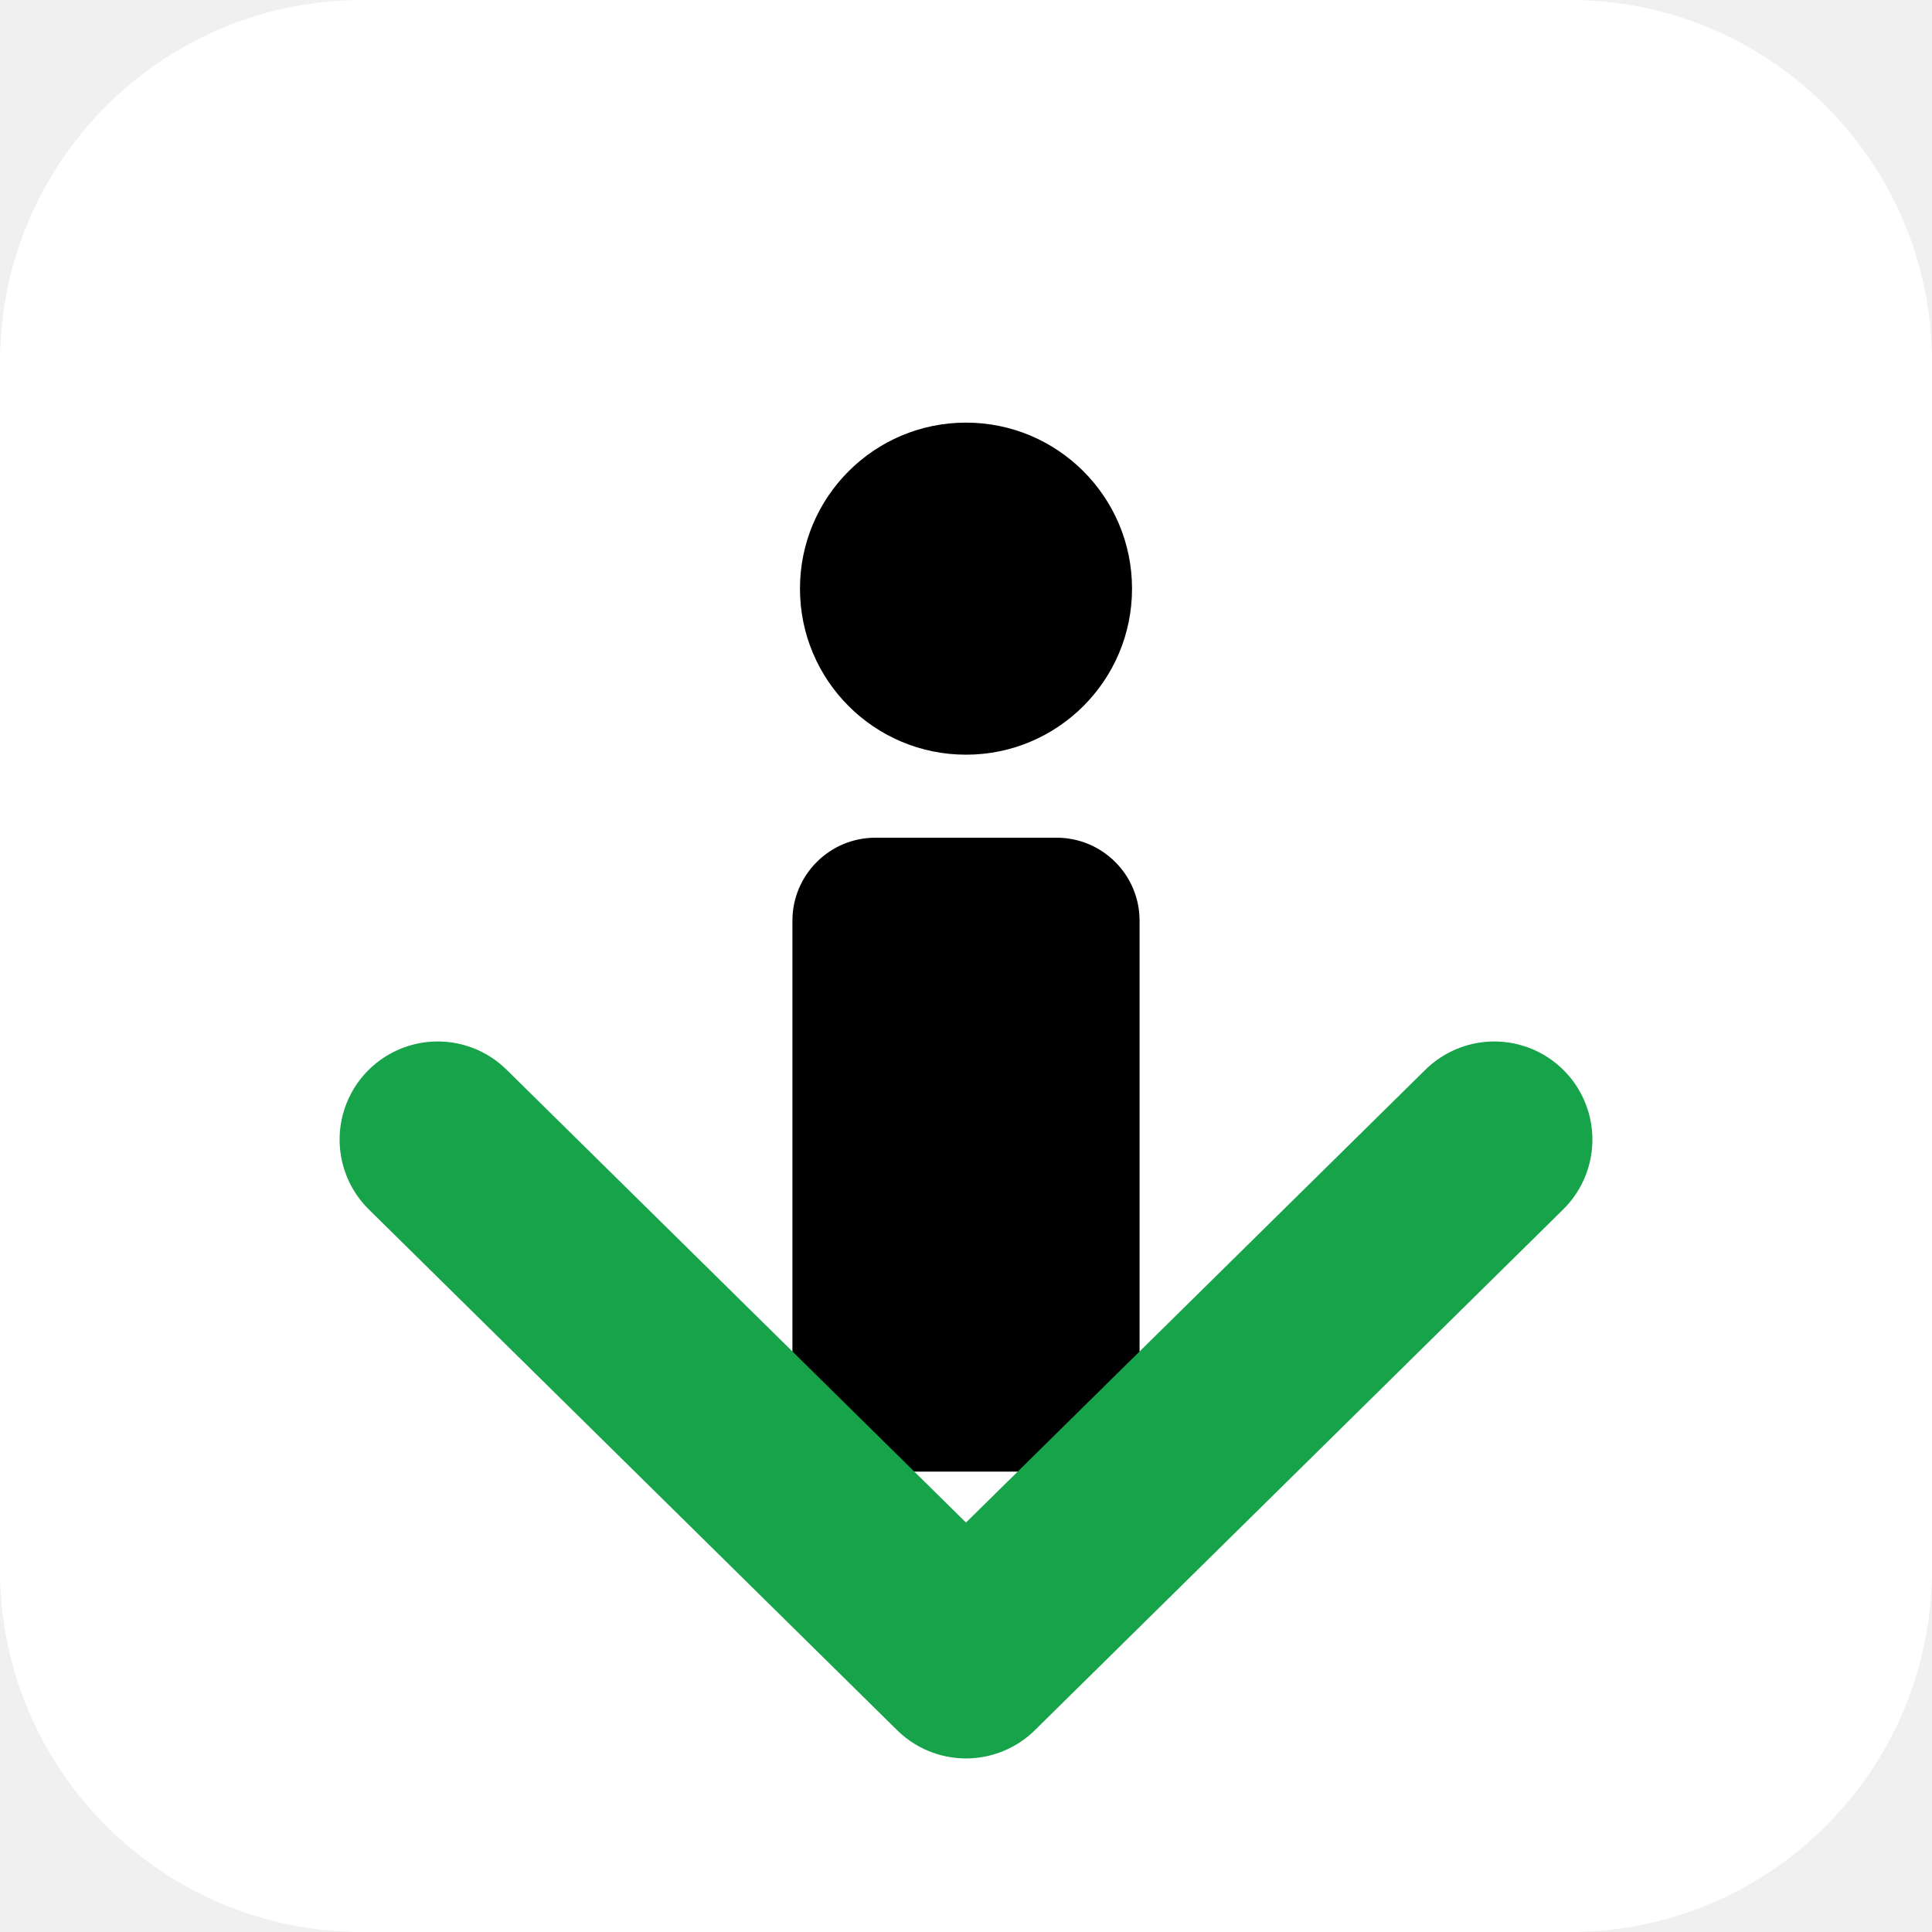
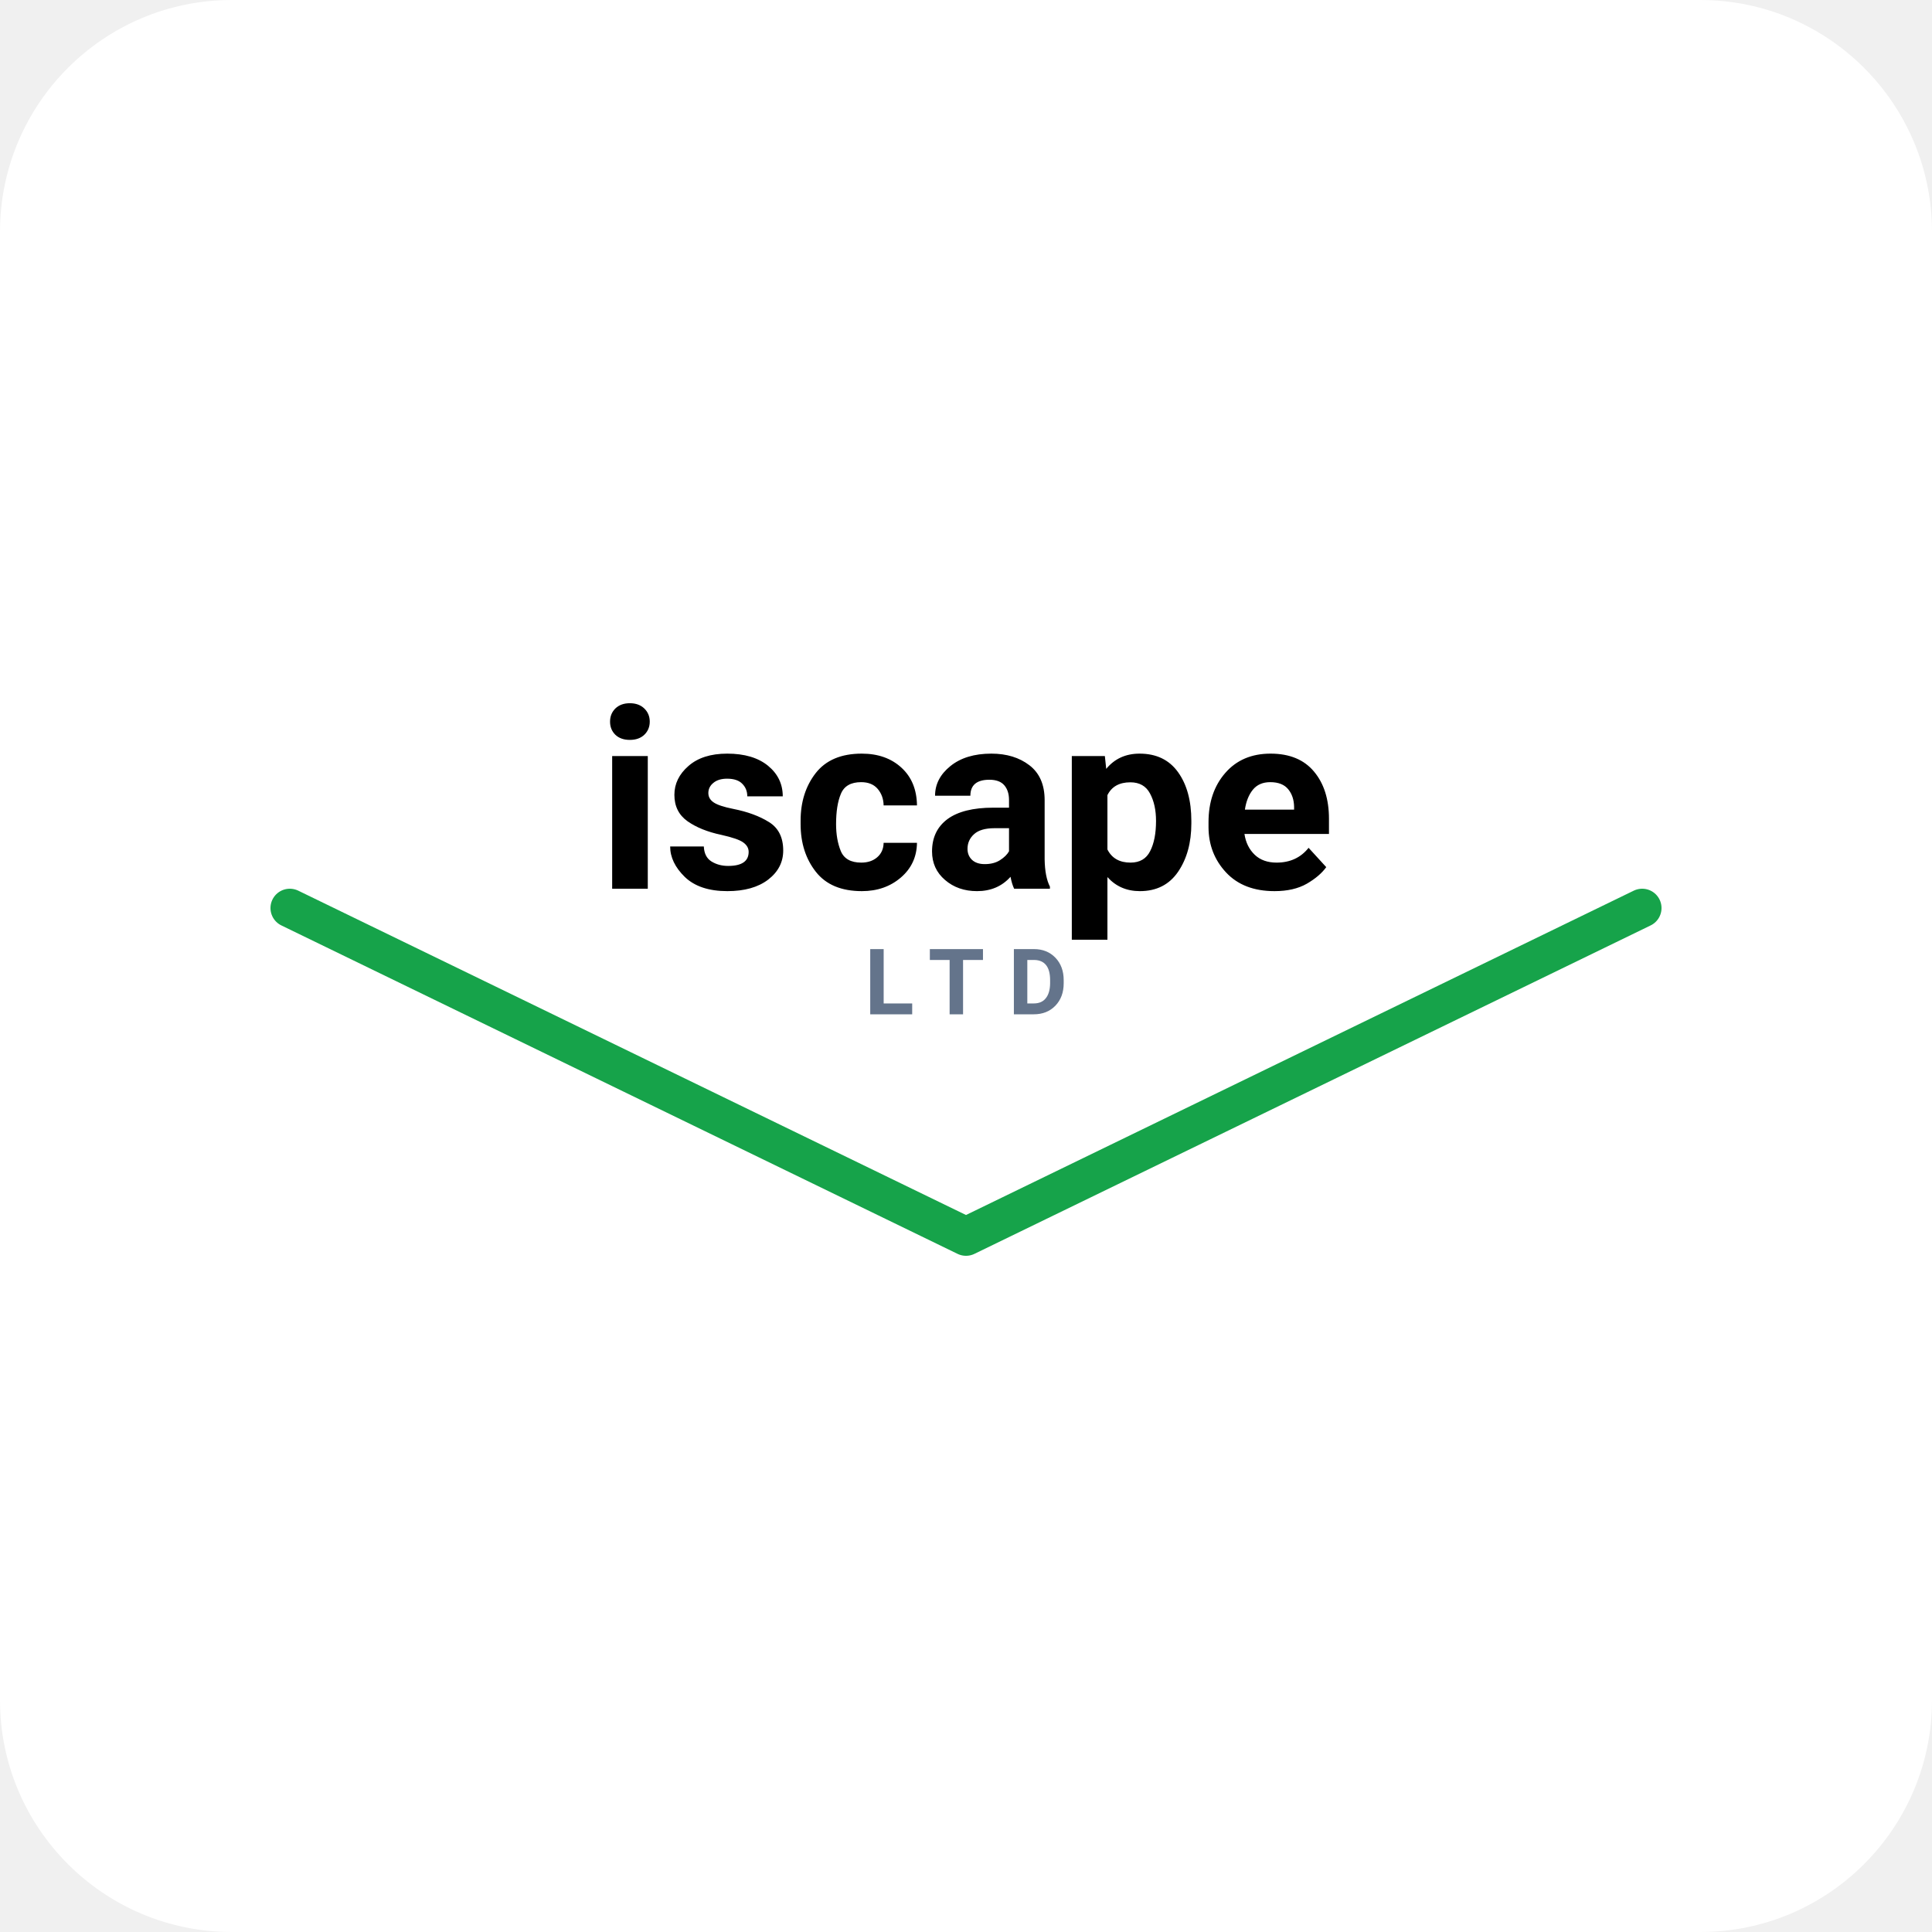
- <svg xmlns="http://www.w3.org/2000/svg" viewBox="0 0 512 512">
-   <rect width="512" height="512" rx="96" fill="#ffffff" />
-   <circle cx="256" cy="156" r="44" fill="#000000" />
-   <rect x="210" y="222" width="92" height="168" rx="22" fill="#000000" />
-   <path d="M116 302 L256 440 L396 302" fill="none" stroke="#16a34a" stroke-width="52" stroke-linecap="round" stroke-linejoin="round" />
+ <svg xmlns="http://www.w3.org/2000/svg" viewBox="0 0 200 200" role="img" aria-label="iscape LTD">
+   <rect width="200" height="200" rx="24" fill="#ffffff" />
+   <g transform="translate(0 58)">
+     <text x="100" y="34" text-anchor="middle" font-family="'Geist','Geist Sans',system-ui,-apple-system,'Segoe UI',Roboto,Helvetica,Arial,sans-serif" font-size="26" font-weight="700" fill="#000000">iscape</text>
+     <text x="100" y="47" text-anchor="middle" font-family="'Geist','Geist Sans',system-ui,-apple-system,'Segoe UI',Roboto,Helvetica,Arial,sans-serif" font-size="9.5" font-weight="600" letter-spacing="2.4" fill="#64748b">LTD</text>
+     <path d="M 30 36 L 100 70 L 170 36" fill="none" stroke="#16a34a" stroke-width="4" stroke-linecap="round" stroke-linejoin="round" />
+   </g>
</svg>
